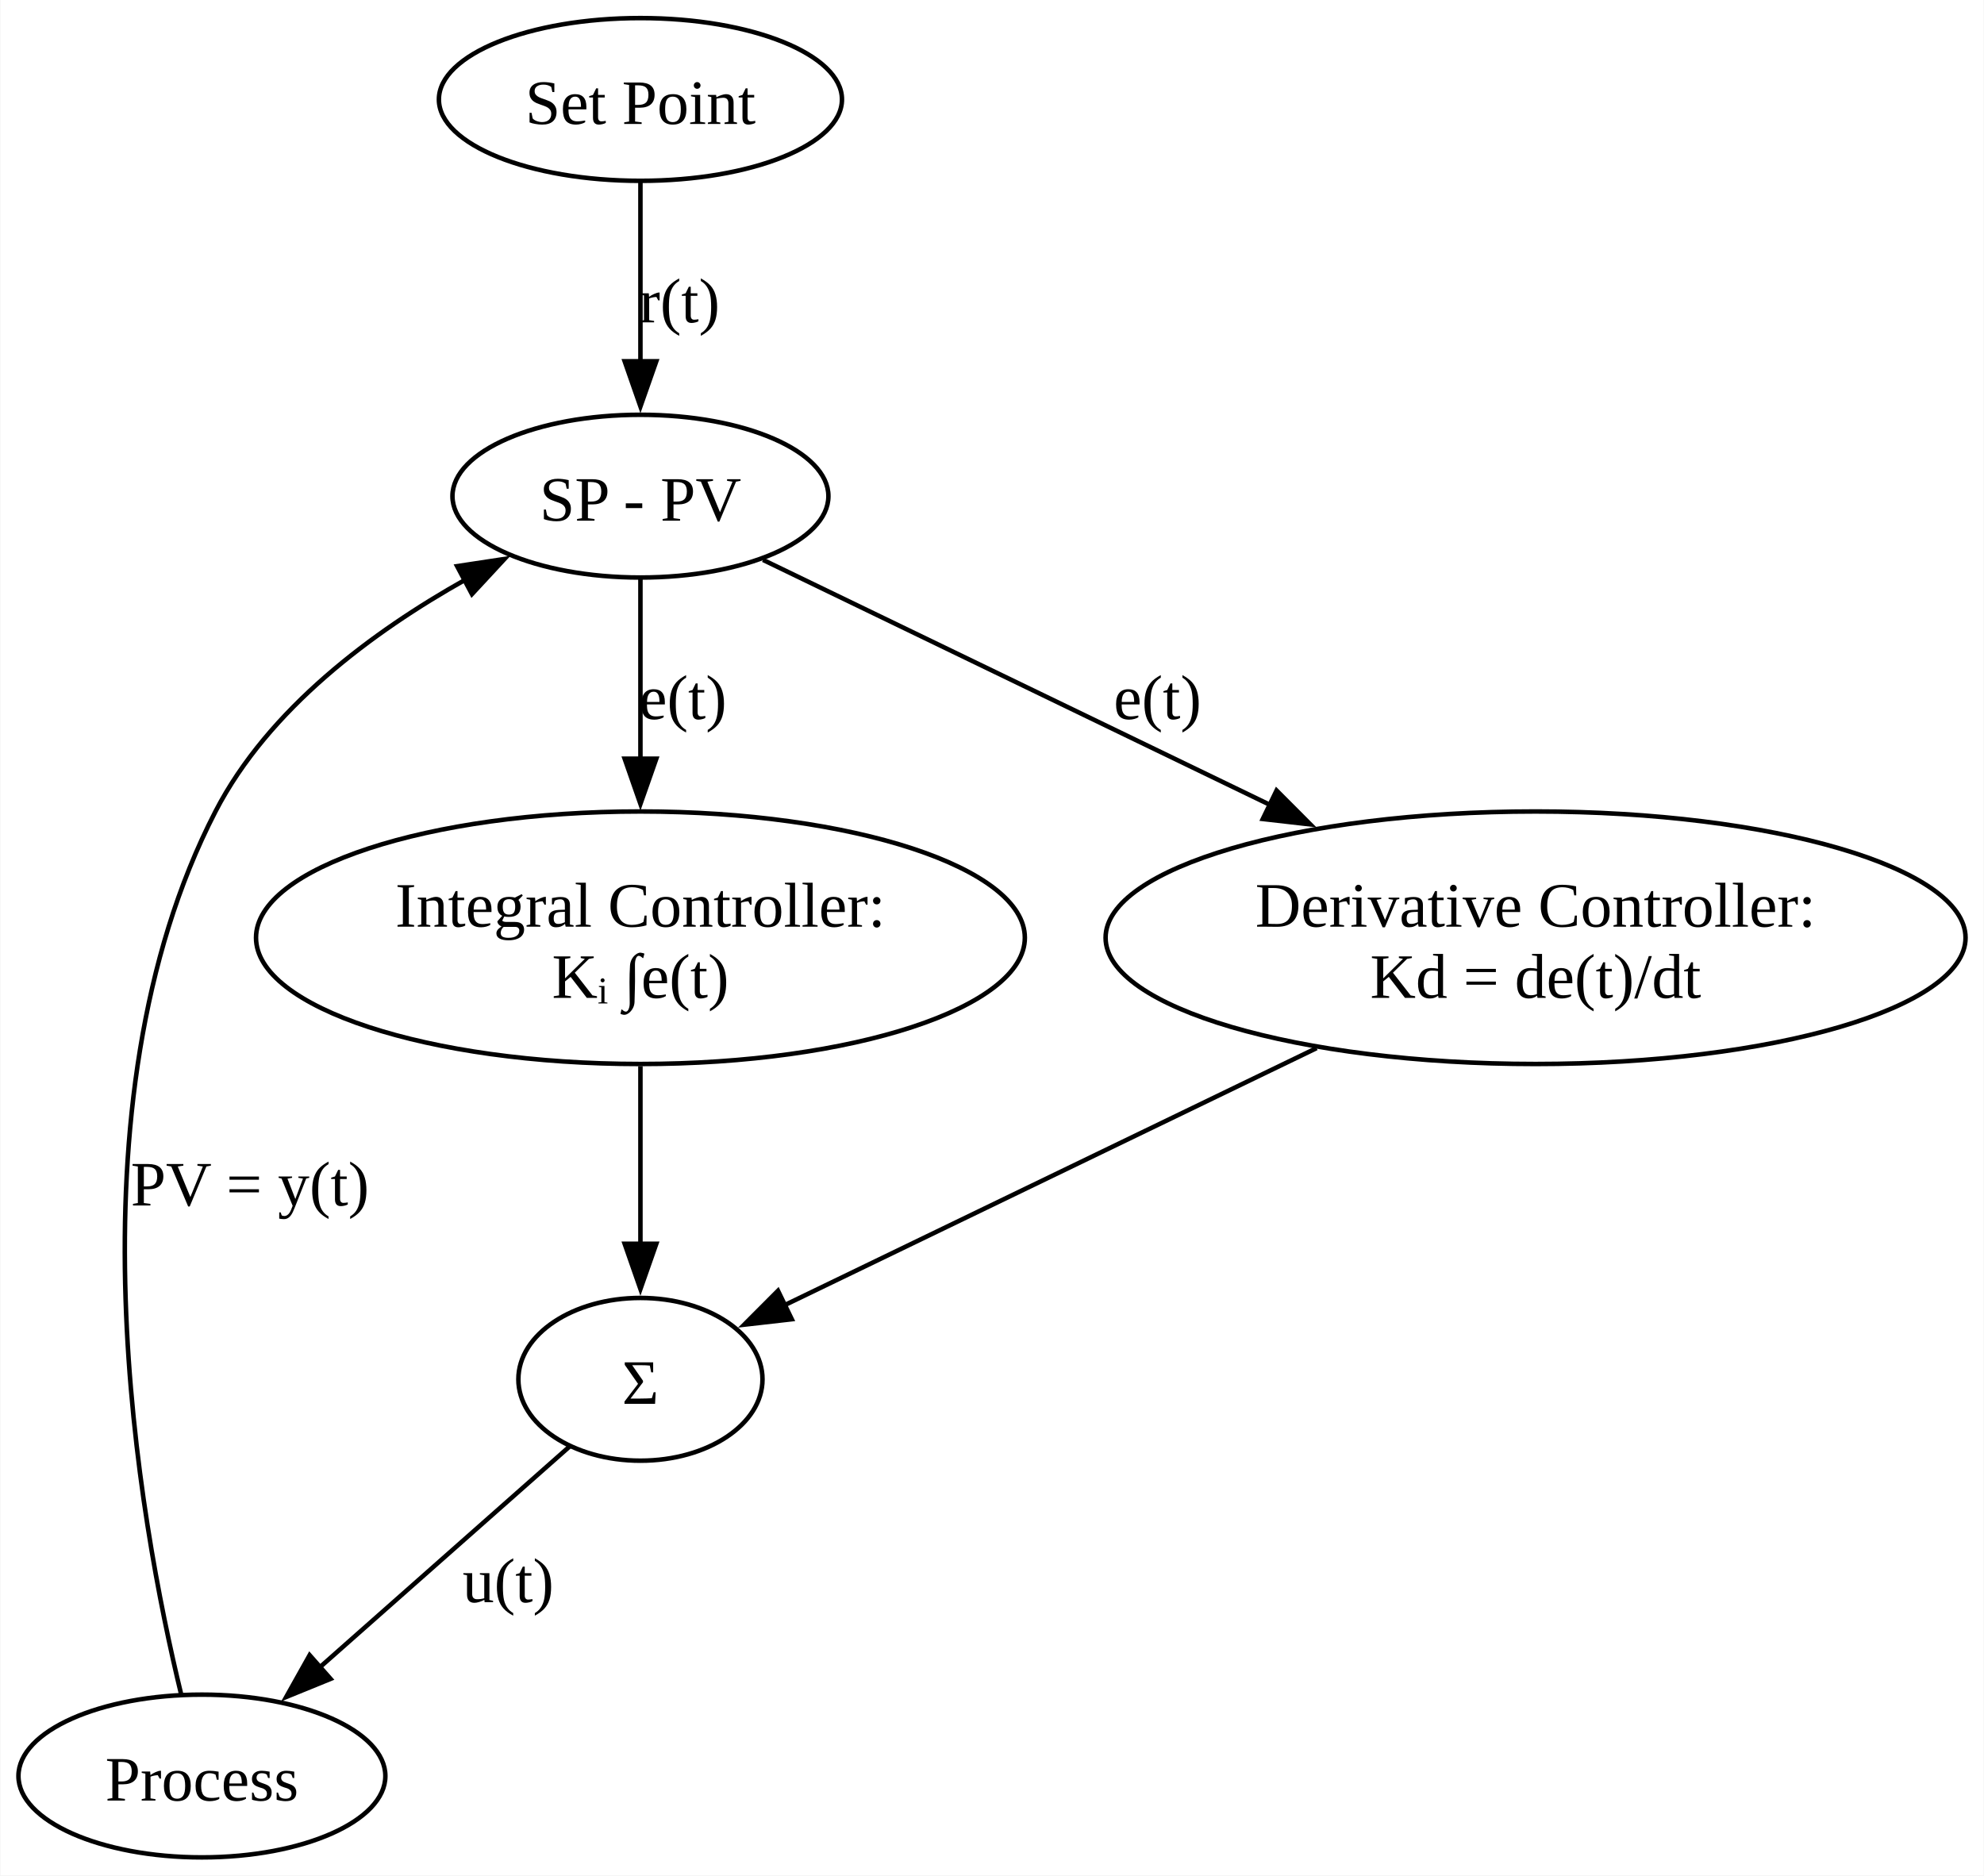
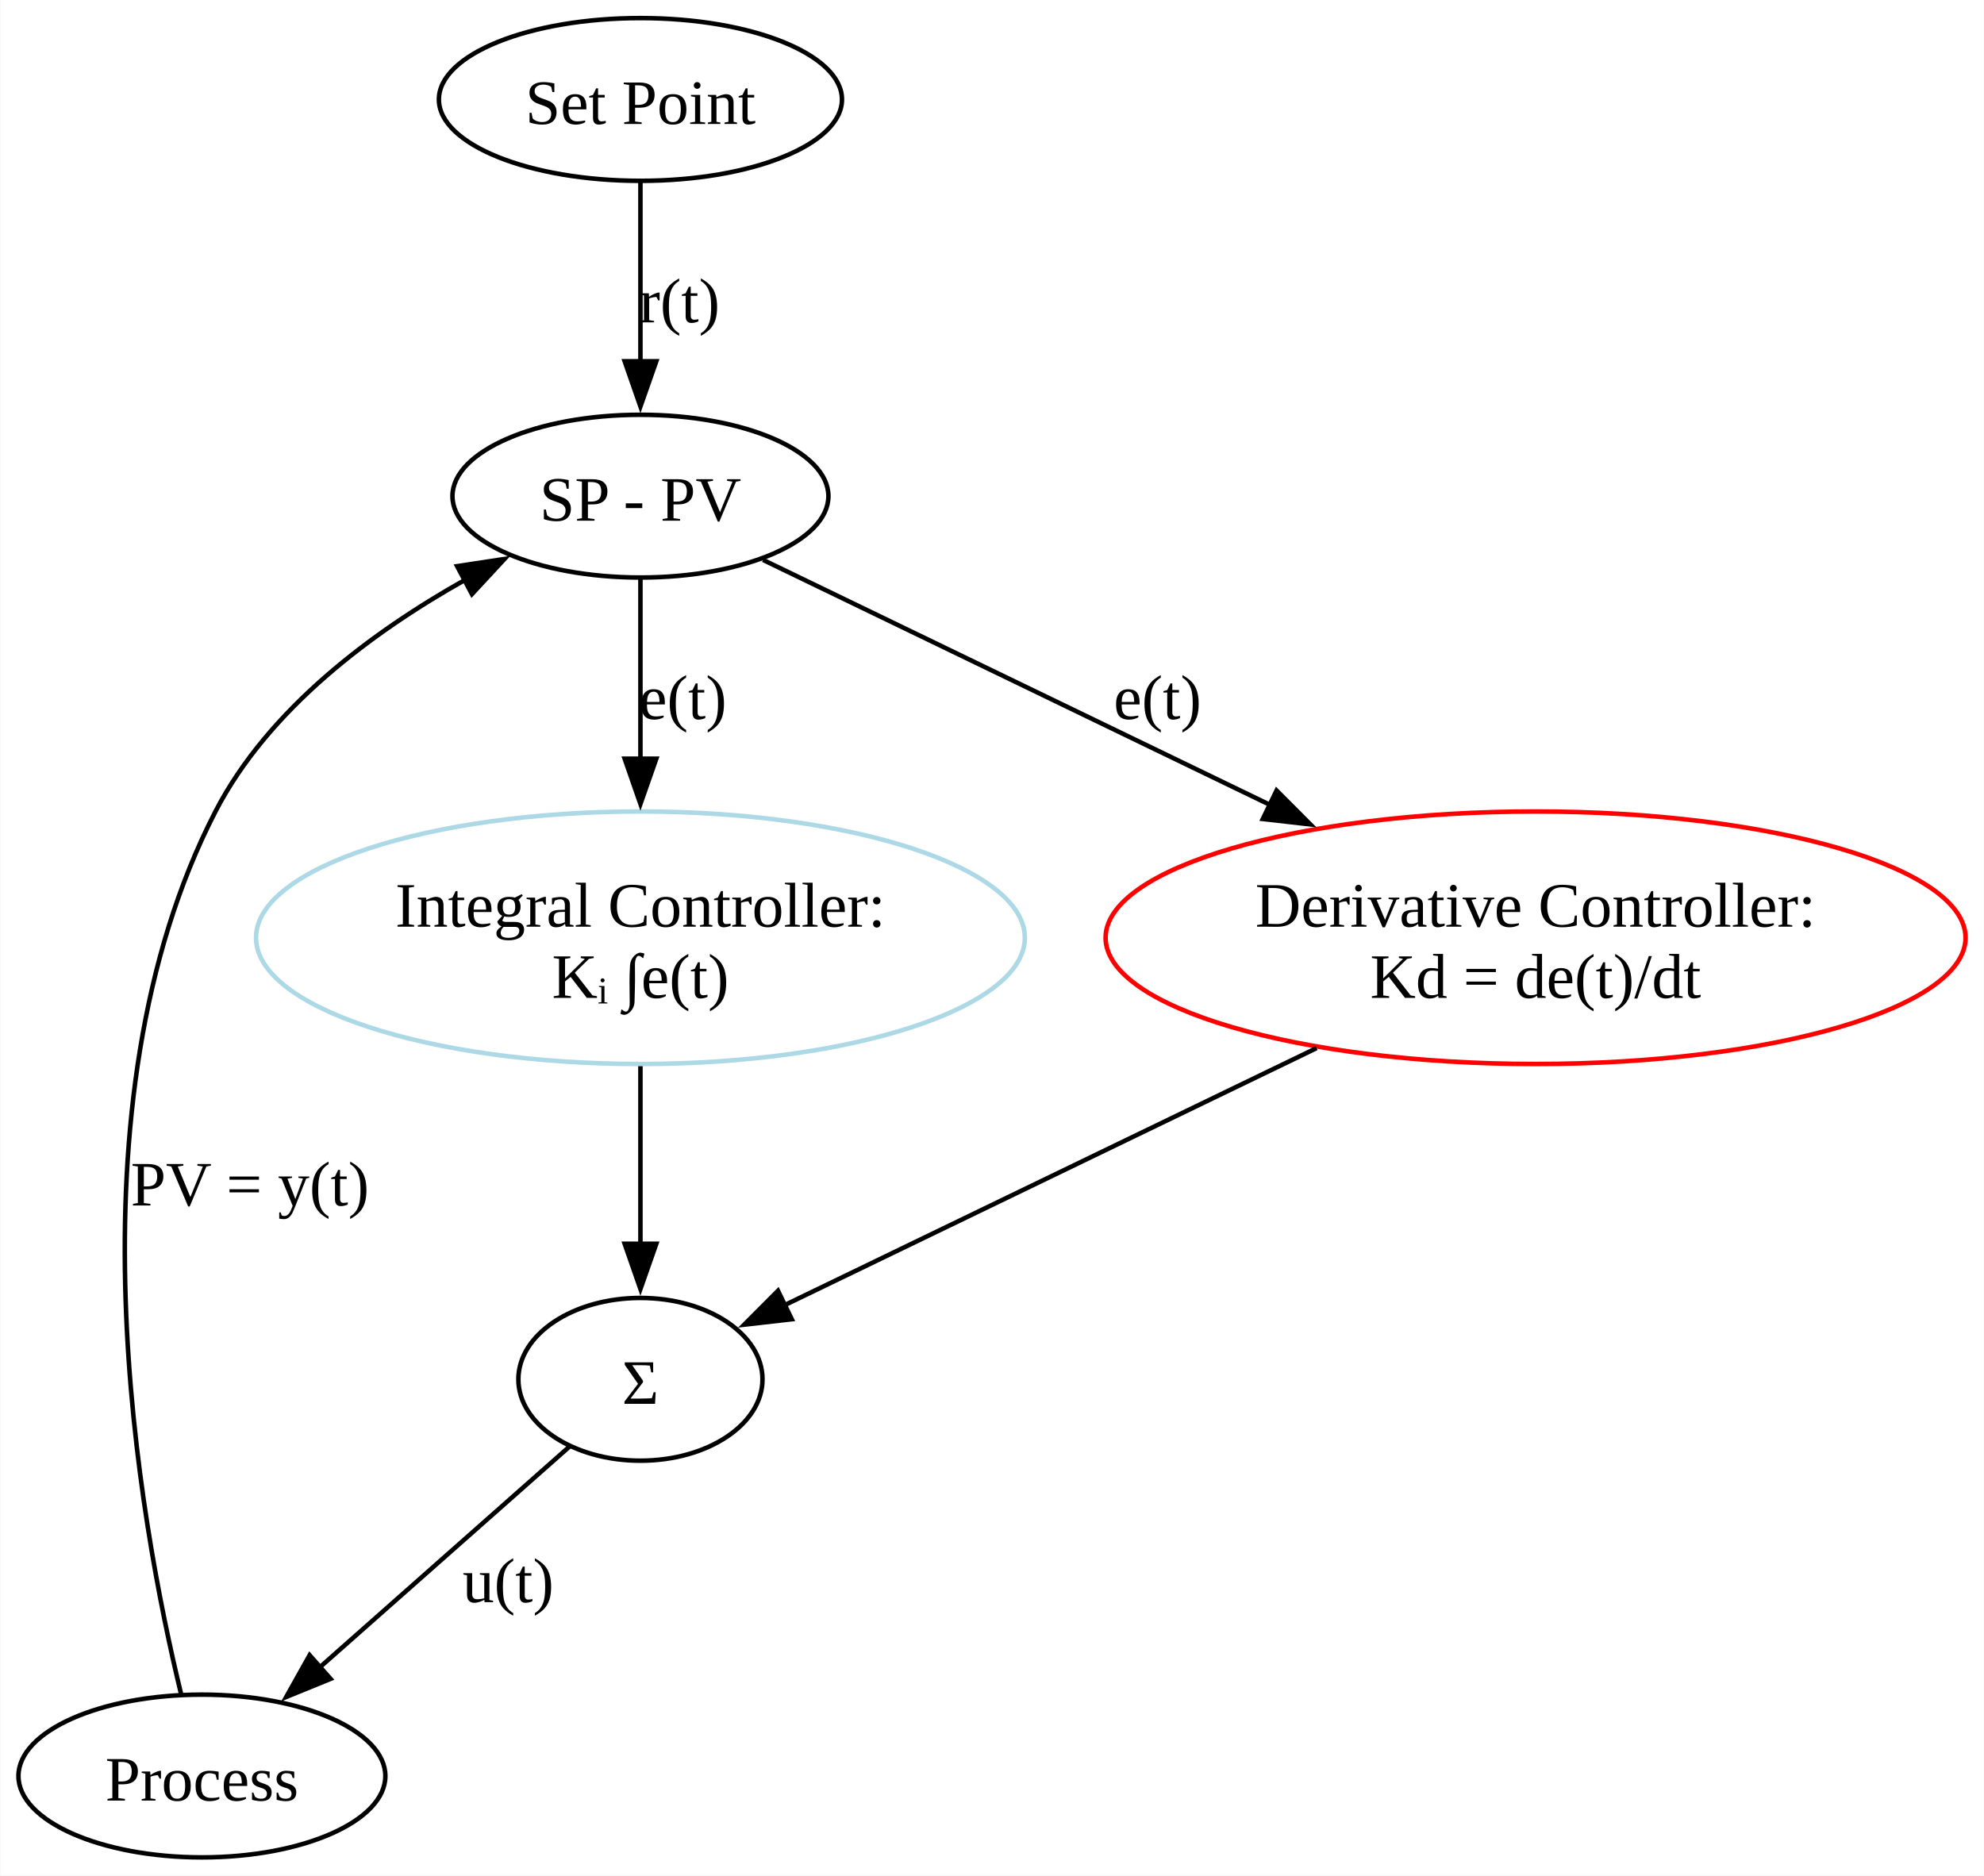
<svg xmlns="http://www.w3.org/2000/svg" width="439pt" height="415pt" viewBox="0.00 0.00 438.69 414.86">
  <g id="graph0" class="graph" transform="scale(1 1) rotate(0) translate(4 410.86)">
    <polygon fill="white" stroke="none" points="-4,4 -4,-410.86 434.69,-410.86 434.69,4 -4,4" />
    <g id="node1" class="node">
      <ellipse fill="none" stroke="black" cx="137.58" cy="-388.86" rx="44.58" ry="18" />
      <text text-anchor="middle" x="137.58" y="-383.44" font-family="Times New Roman,serif" font-size="14.00">Set Point</text>
    </g>
    <g id="node3" class="node">
      <ellipse fill="none" stroke="black" cx="137.58" cy="-301.11" rx="41.58" ry="18" />
      <text text-anchor="middle" x="137.58" y="-295.69" font-family="Times New Roman,serif" font-size="14.00">SP - PV</text>
    </g>
    <g id="edge1" class="edge">
      <path fill="none" stroke="black" d="M137.58,-370.51C137.58,-359.12 137.58,-343.95 137.58,-330.79" />
      <polygon fill="black" stroke="black" points="141.09,-330.95 137.58,-320.95 134.09,-330.95 141.09,-330.95" />
      <text text-anchor="middle" x="146.21" y="-339.56" font-family="Times New Roman,serif" font-size="14.00">r(t)</text>
    </g>
    <g id="node2" class="node">
      <ellipse fill="none" stroke="black" cx="40.58" cy="-18" rx="40.58" ry="18" />
      <text text-anchor="middle" x="40.58" y="-12.57" font-family="Times New Roman,serif" font-size="14.00">Process</text>
    </g>
    <g id="edge2" class="edge">
      <path fill="none" stroke="black" d="M35.96,-36.2C26.78,-74.01 9.92,-166.17 43.58,-231.36 55.33,-254.11 78.45,-271.17 98.82,-282.61" />
      <polygon fill="black" stroke="black" points="97.03,-285.62 107.51,-287.21 100.31,-279.44 97.03,-285.62" />
      <text text-anchor="middle" x="51.21" y="-144.2" font-family="Times New Roman,serif" font-size="14.00">PV = y(t)</text>
    </g>
    <g id="node4" class="node">
-       <ellipse fill="none" stroke="black" cx="137.58" cy="-203.43" rx="85.03" ry="27.93" />
+       <ellipse fill="none" stroke="lightblue" cx="137.58" cy="-203.43" rx="85.03" ry="27.93" />
      <text text-anchor="middle" x="137.58" y="-205.88" font-family="Times New Roman,serif" font-size="14.00">Integral Controller:</text>
      <text text-anchor="middle" x="137.58" y="-190.13" font-family="Times New Roman,serif" font-size="14.00">Kᵢ ∫e(t)</text>
    </g>
    <g id="edge3" class="edge">
      <path fill="none" stroke="black" d="M137.58,-283.01C137.58,-271.84 137.58,-256.79 137.58,-242.85" />
      <polygon fill="black" stroke="black" points="141.09,-243.03 137.58,-233.03 134.09,-243.03 141.09,-243.03" />
      <text text-anchor="middle" x="146.96" y="-251.81" font-family="Times New Roman,serif" font-size="14.00">e(t)</text>
    </g>
    <g id="node5" class="node">
-       <ellipse fill="none" stroke="black" cx="335.58" cy="-203.43" rx="95.11" ry="27.93" />
+       <ellipse fill="none" stroke="red" cx="335.58" cy="-203.43" rx="95.11" ry="27.93" />
      <text text-anchor="middle" x="335.58" y="-205.88" font-family="Times New Roman,serif" font-size="14.00">Derivative Controller:</text>
      <text text-anchor="middle" x="335.58" y="-190.13" font-family="Times New Roman,serif" font-size="14.00">Kd = de(t)/dt</text>
    </g>
    <g id="edge4" class="edge">
      <path fill="none" stroke="black" d="M164.7,-287.01C193.45,-273.11 239.76,-250.74 276.92,-232.78" />
      <polygon fill="black" stroke="black" points="278.29,-236 285.77,-228.5 275.24,-229.7 278.29,-236" />
      <text text-anchor="middle" x="251.96" y="-251.81" font-family="Times New Roman,serif" font-size="14.00">e(t)</text>
    </g>
    <g id="node6" class="node">
      <ellipse fill="none" stroke="black" cx="137.58" cy="-105.75" rx="27" ry="18" />
      <text text-anchor="middle" x="137.58" y="-100.33" font-family="Times New Roman,serif" font-size="14.00">Σ</text>
    </g>
    <g id="edge5" class="edge">
      <path fill="none" stroke="black" d="M137.58,-175.01C137.58,-162.63 137.58,-147.99 137.58,-135.45" />
      <polygon fill="black" stroke="black" points="141.09,-135.73 137.58,-125.73 134.09,-135.73 141.09,-135.73" />
    </g>
    <g id="edge6" class="edge">
      <path fill="none" stroke="black" d="M287.15,-179.02C250.43,-161.28 201.02,-137.4 169.23,-122.04" />
      <polygon fill="black" stroke="black" points="171.06,-119.04 160.53,-117.84 168.01,-125.34 171.06,-119.04" />
    </g>
    <g id="edge7" class="edge">
      <path fill="none" stroke="black" d="M122,-90.97C107,-77.71 84.04,-57.41 66.32,-41.75" />
      <polygon fill="black" stroke="black" points="69.04,-39.49 59.23,-35.49 64.41,-44.73 69.04,-39.49" />
      <text text-anchor="middle" x="108.33" y="-56.45" font-family="Times New Roman,serif" font-size="14.00">u(t)</text>
    </g>
  </g>
</svg>
